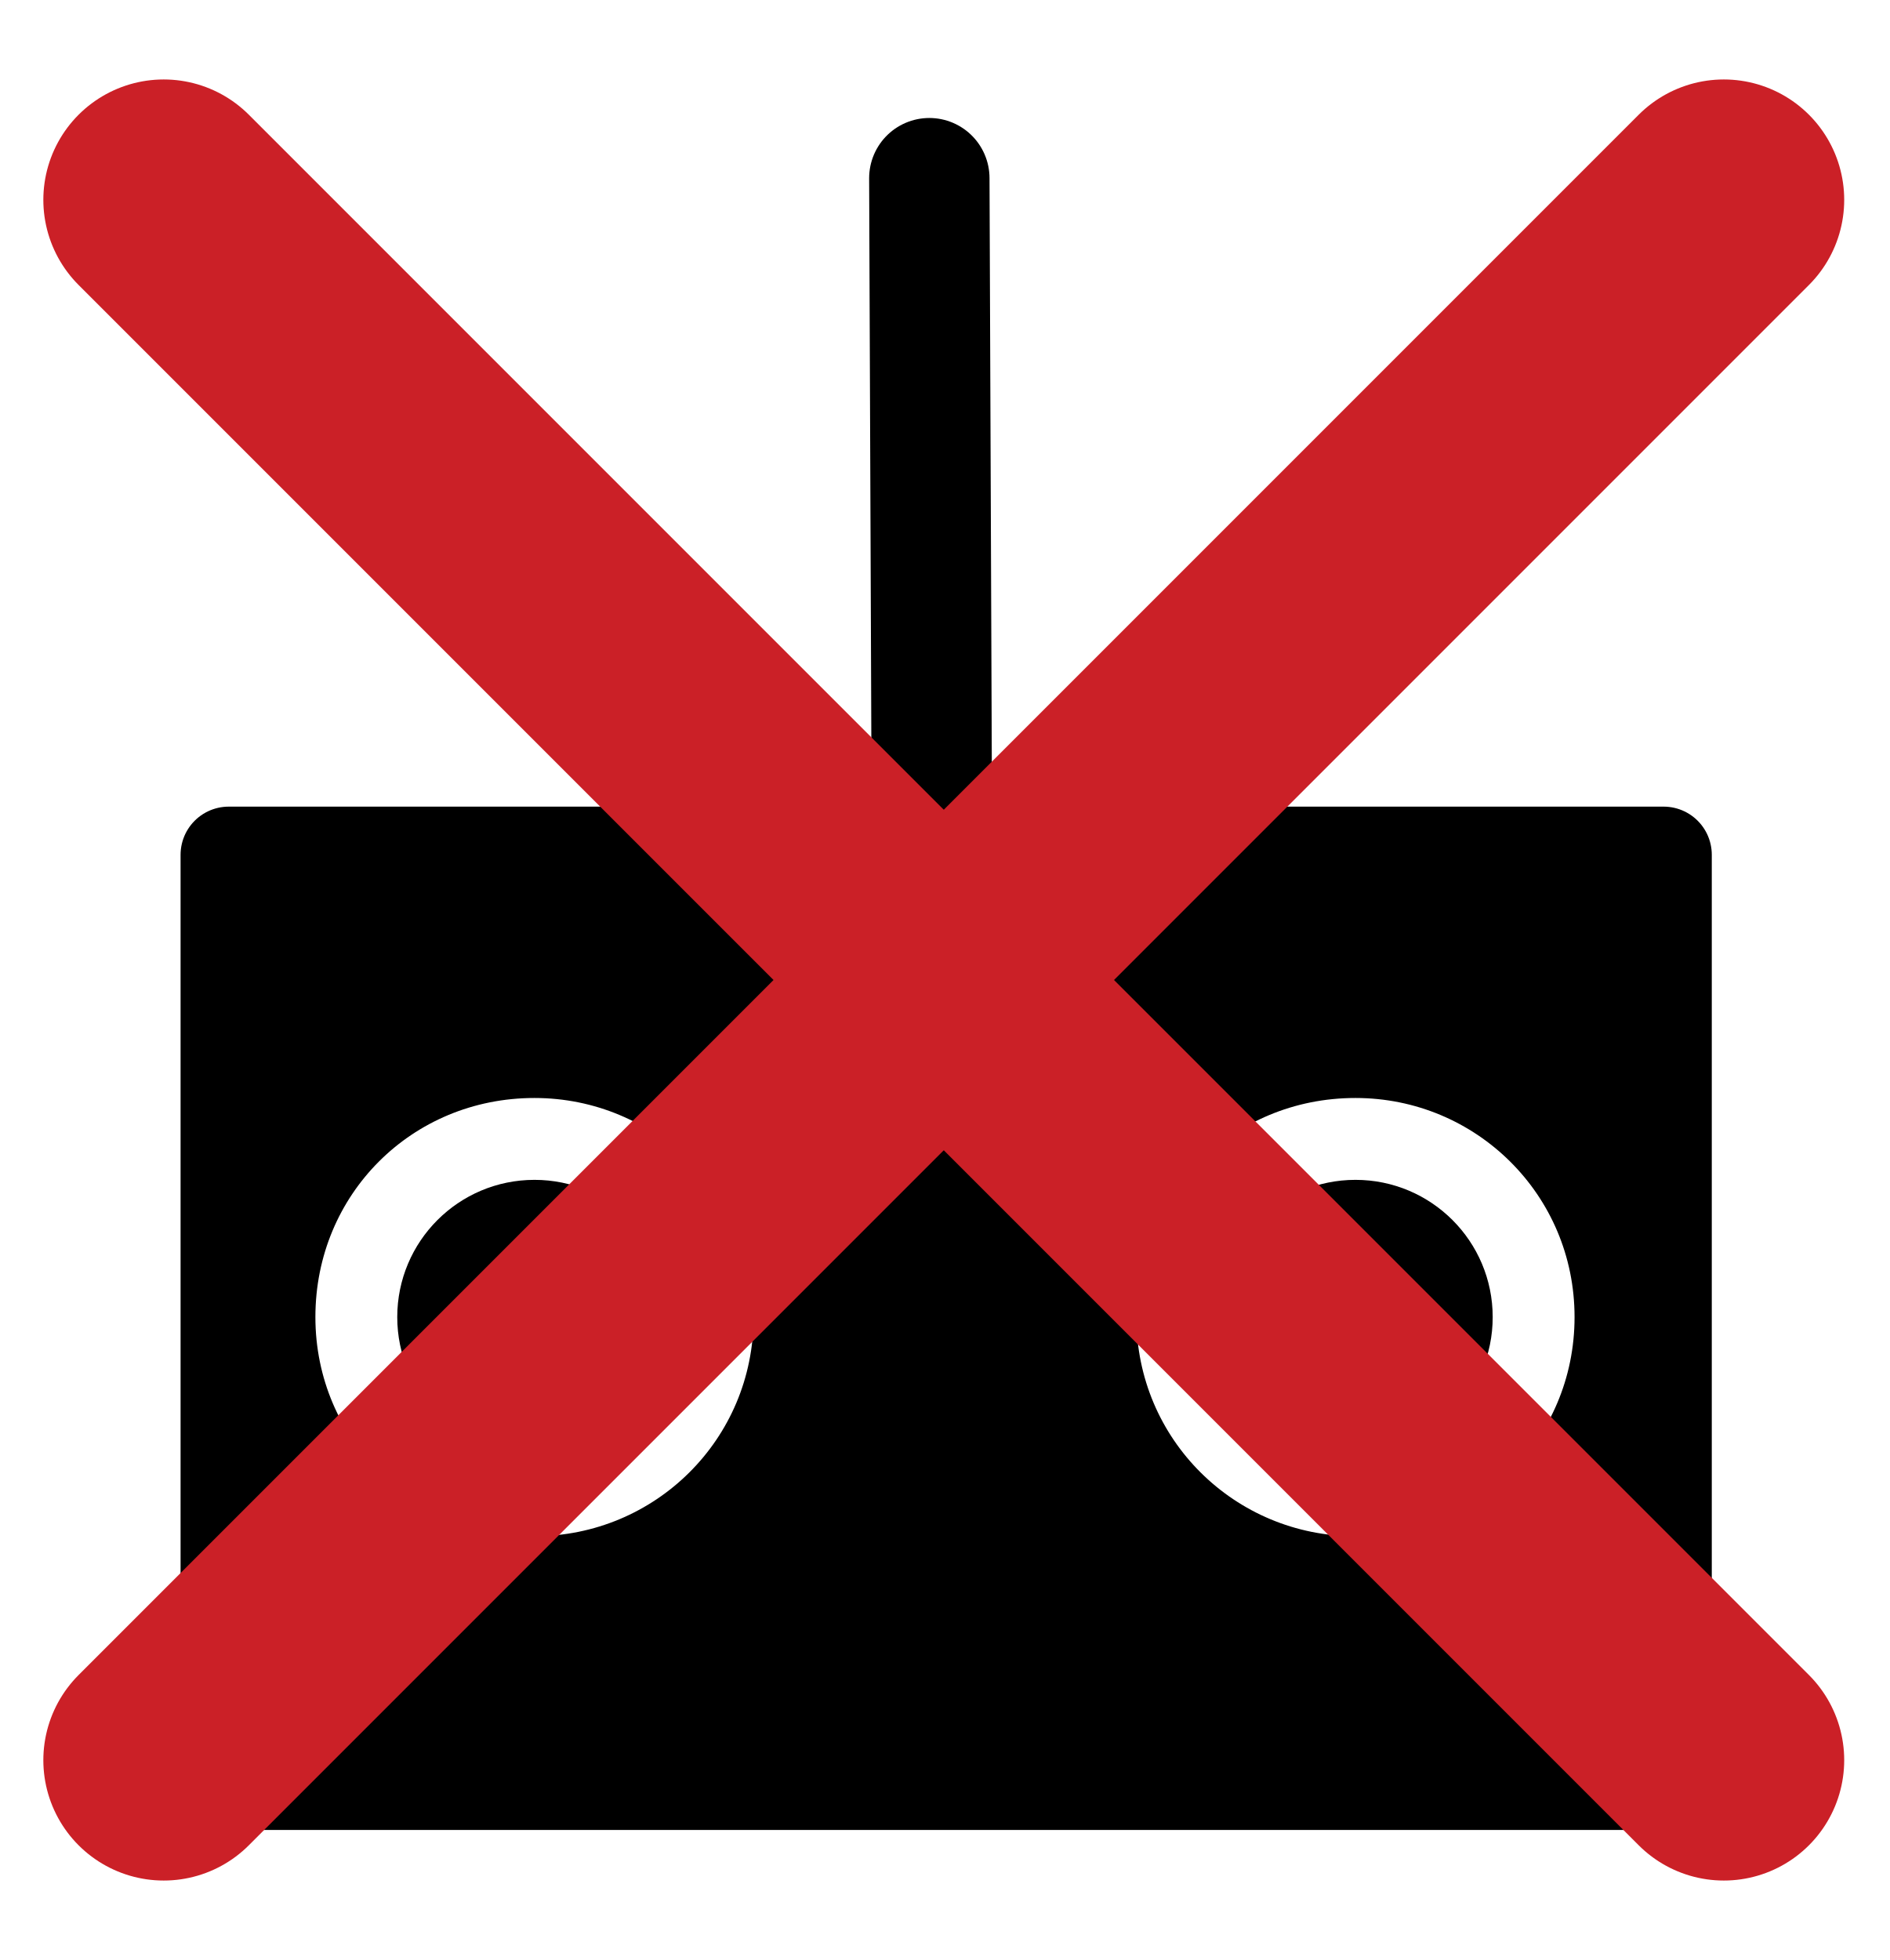
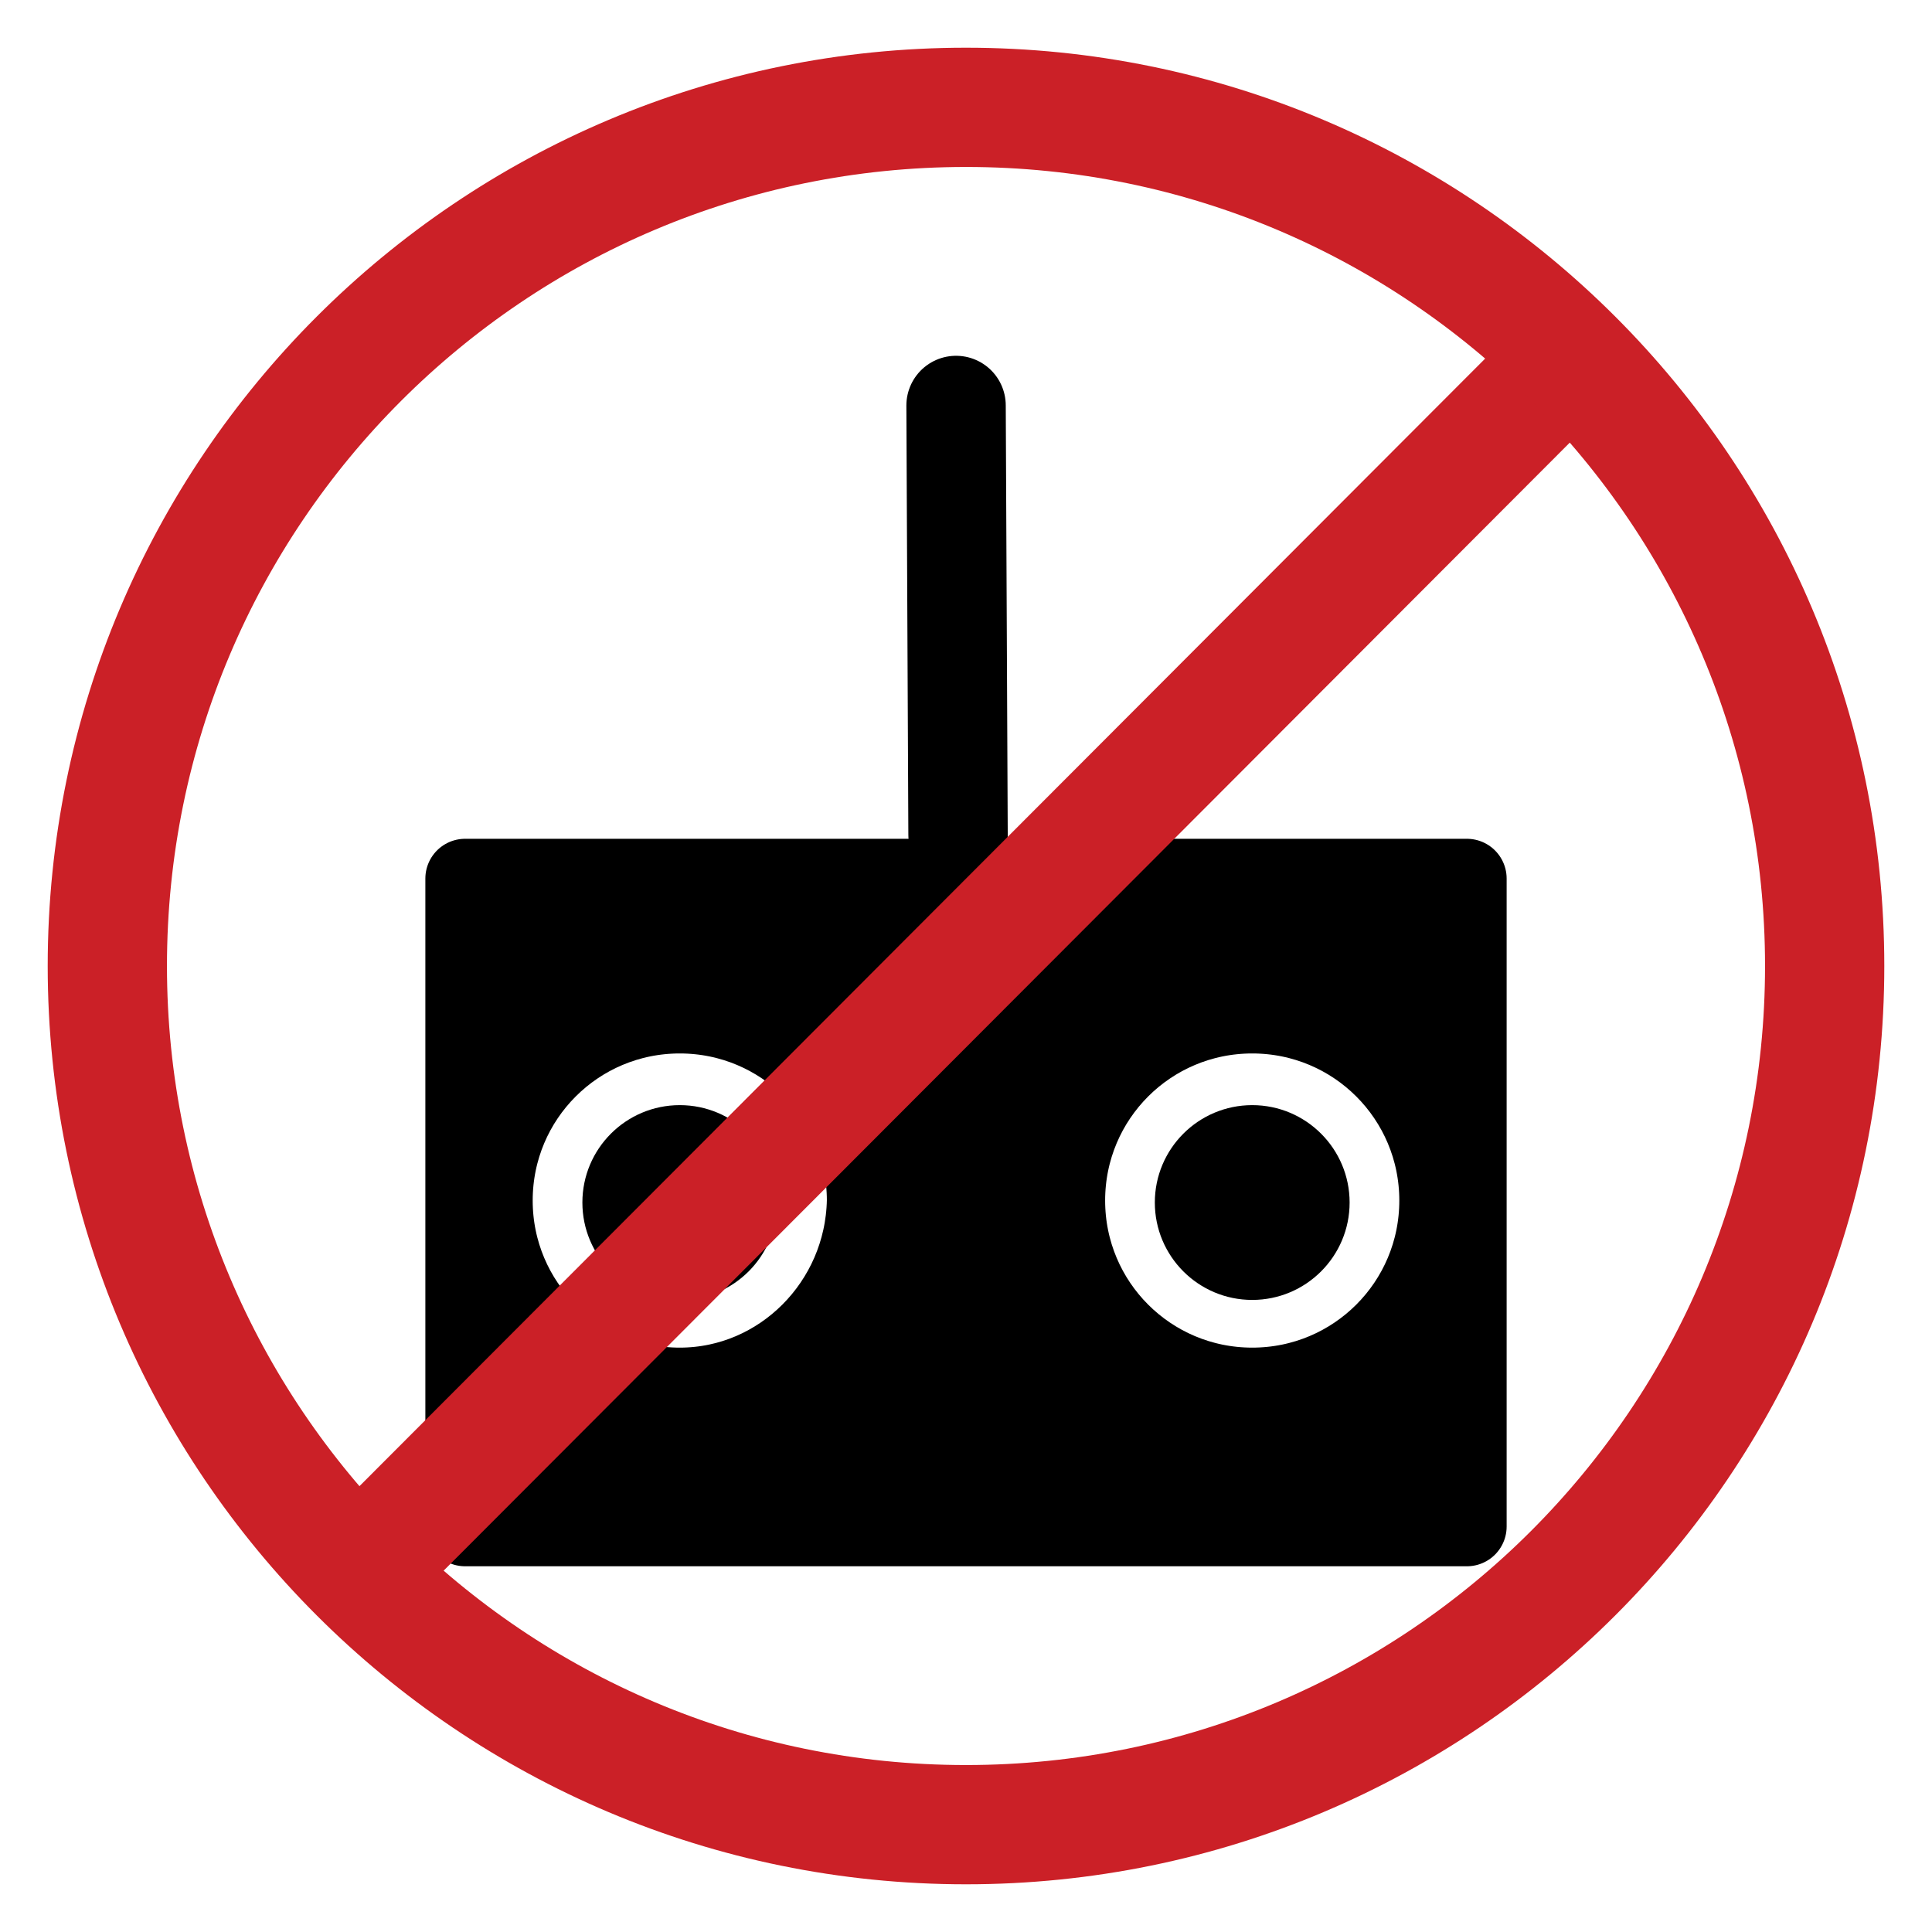
- <svg xmlns="http://www.w3.org/2000/svg" version="1.1" id="svg3852" x="0px" y="0px" viewBox="-250 452 78.5 81.4" style="enable-background:new -250 452 78.5 81.4;" xml:space="preserve">
+ <svg xmlns="http://www.w3.org/2000/svg" version="1.1" id="svg3852" x="0px" y="0px" viewBox="-250 452 97.2 97.2" style="enable-background:new -250 452 97.2 97.2;" xml:space="preserve">
  <style type="text/css">
	.st0{display:none;}
	.st1{display:inline;}
	.st2{fill:none;stroke:#EB008B;stroke-width:0.25;stroke-linecap:round;stroke-linejoin:round;stroke-miterlimit:10;}
	.st3{display:inline;fill:none;stroke:#224A80;stroke-width:3;stroke-linecap:round;stroke-linejoin:round;stroke-miterlimit:10;}
- 	.st4{stroke:#000000;stroke-width:5;stroke-linecap:round;stroke-linejoin:round;stroke-miterlimit:10;}
+ 	.st4{fill:none;stroke:#000000;stroke-width:5;stroke-linecap:round;stroke-linejoin:round;stroke-miterlimit:10;}
	.st5{stroke:#000000;stroke-miterlimit:10;}
	.st6{stroke:#000000;stroke-width:4;stroke-linecap:round;stroke-linejoin:round;stroke-miterlimit:10;}
- 	.st7{fill:none;stroke:#CB2027;stroke-width:10;stroke-linecap:round;stroke-miterlimit:10;}
+ 	.st7{fill:none;stroke:#CB2027;stroke-width:6;stroke-linecap:round;stroke-miterlimit:10;}
+ 	.st8{fill:none;stroke:#CB2027;stroke-width:6;stroke-miterlimit:10;}
</style>
  <g id="Layer_2" class="st0">
</g>
  <g id="ex_thick" transform="matrix(-1,0,0,-1,111.8213,108.2969)">
</g>
  <g id="Layer_2_copy_3" class="st0">
</g>
  <g id="ex_thin" transform="matrix(-1,0,0,-1,111.8213,108.2969)">
</g>
  <g id="Layer_2_copy" class="st0">
</g>
  <g id="em_thick" transform="matrix(-1,0,0,-1,111.8213,108.2969)">
</g>
  <g id="Layer_2_copy_4" class="st0">
    <g id="g3861" class="st1">
      <rect id="rect3863" x="-286.1" y="320.7" class="st2" width="56.3" height="56.3" />
      <circle id="circle3865" class="st2" cx="-258" cy="348.8" r="28.2" />
    </g>
    <g id="g3867" class="st1">
      <rect id="rect3869" x="-221.7" y="320.7" class="st2" width="56.3" height="56.3" />
      <circle id="circle3871" class="st2" cx="-193.5" cy="348.8" r="28.2" />
    </g>
    <g id="g3873" class="st1">
      <rect id="rect3875" x="-158.5" y="320.7" class="st2" width="56.3" height="56.3" />
      <circle id="circle3877" class="st2" cx="-130.3" cy="348.8" r="28.2" />
    </g>
  </g>
  <g id="Layer_2_copy_2" class="st0">
    <g id="g3905" class="st1">
      <rect id="rect3907" x="-286.1" y="425.3" class="st2" width="56.3" height="56.3" />
      <circle id="circle3909" class="st2" cx="-258" cy="453.5" r="28.2" />
    </g>
    <g id="g3911" class="st1">
      <rect id="rect3913" x="-221.7" y="425.3" class="st2" width="56.3" height="56.3" />
      <circle id="circle3915" class="st2" cx="-193.5" cy="453.5" r="28.2" />
    </g>
    <g id="g3917" class="st1">
      <rect id="rect3919" x="-158.5" y="425.3" class="st2" width="56.3" height="56.3" />
      <circle id="circle3921" class="st2" cx="-130.3" cy="453.5" r="28.2" />
    </g>
  </g>
  <g id="hornet" transform="matrix(-1,0,0,-1,111.8213,108.2969)">
</g>
  <g id="Layer_2_copy_5" class="st0">
</g>
  <g id="hornet_THIN" transform="matrix(-1,0,0,-1,111.8213,108.2969)">
</g>
  <g id="Layer_6" class="st0">
    <polygon id="polygon3927" class="st3" points="-264.6,453.2 -269.5,453.2 -269.5,494.2 -246.6,494.2 -246.6,453.2 -251.5,453.2    -251.5,446.7 -264.6,446.7  " />
  </g>
  <g>
-     <line class="st4" x1="-211.3" y1="484.9" x2="-211.4" y2="459.4" />
-     <circle class="st5" cx="-227.8" cy="506.7" r="5.2" />
-     <path class="st6" d="M-240.5,487.5V526h59.6v-38.5H-240.5z M-227.8,517.8c-6.1,0-11.1-4.9-11.1-11.1s4.9-11.1,11.1-11.1   c6.1,0,11.1,4.9,11.1,11.1S-221.7,517.8-227.8,517.8z M-193.7,517.8c-6.1,0-11.1-4.9-11.1-11.1s4.9-11.1,11.1-11.1   c6.1,0,11.1,4.9,11.1,11.1S-187.6,517.8-193.7,517.8z" />
-     <circle class="st5" cx="-193.7" cy="506.7" r="5.2" />
+     <line class="st4" x1="-201.8" y1="494" x2="-201.9" y2="472.4" />
+     <circle class="st5" cx="-215.8" cy="512.5" r="4.4" />
+     <path class="st6" d="M-226.6,496.2v32.6h50.4v-32.6H-226.6z M-215.8,521.8c-5.2,0-9.4-4.2-9.4-9.4c0-5.2,4.2-9.4,9.4-9.4   c5.2,0,9.4,4.2,9.4,9.4C-206.5,517.6-210.7,521.8-215.8,521.8z M-187,521.8c-5.2,0-9.4-4.2-9.4-9.4c0-5.2,4.2-9.4,9.4-9.4   c5.2,0,9.4,4.2,9.4,9.4C-177.6,517.6-181.8,521.8-187,521.8z" />
+     <circle class="st5" cx="-187" cy="512.5" r="4.4" />
  </g>
  <g>
-     <line class="st7" x1="-243.2" y1="525.1" x2="-178.4" y2="460.3" />
-     <line class="st7" x1="-178.4" y1="525.1" x2="-243.2" y2="460.3" />
+     <line class="st7" x1="-231.4" y1="530.5" x2="-171.7" y2="470.7" />
+     <circle class="st8" cx="-201.4" cy="500.6" r="43.2" />
  </g>
</svg>
